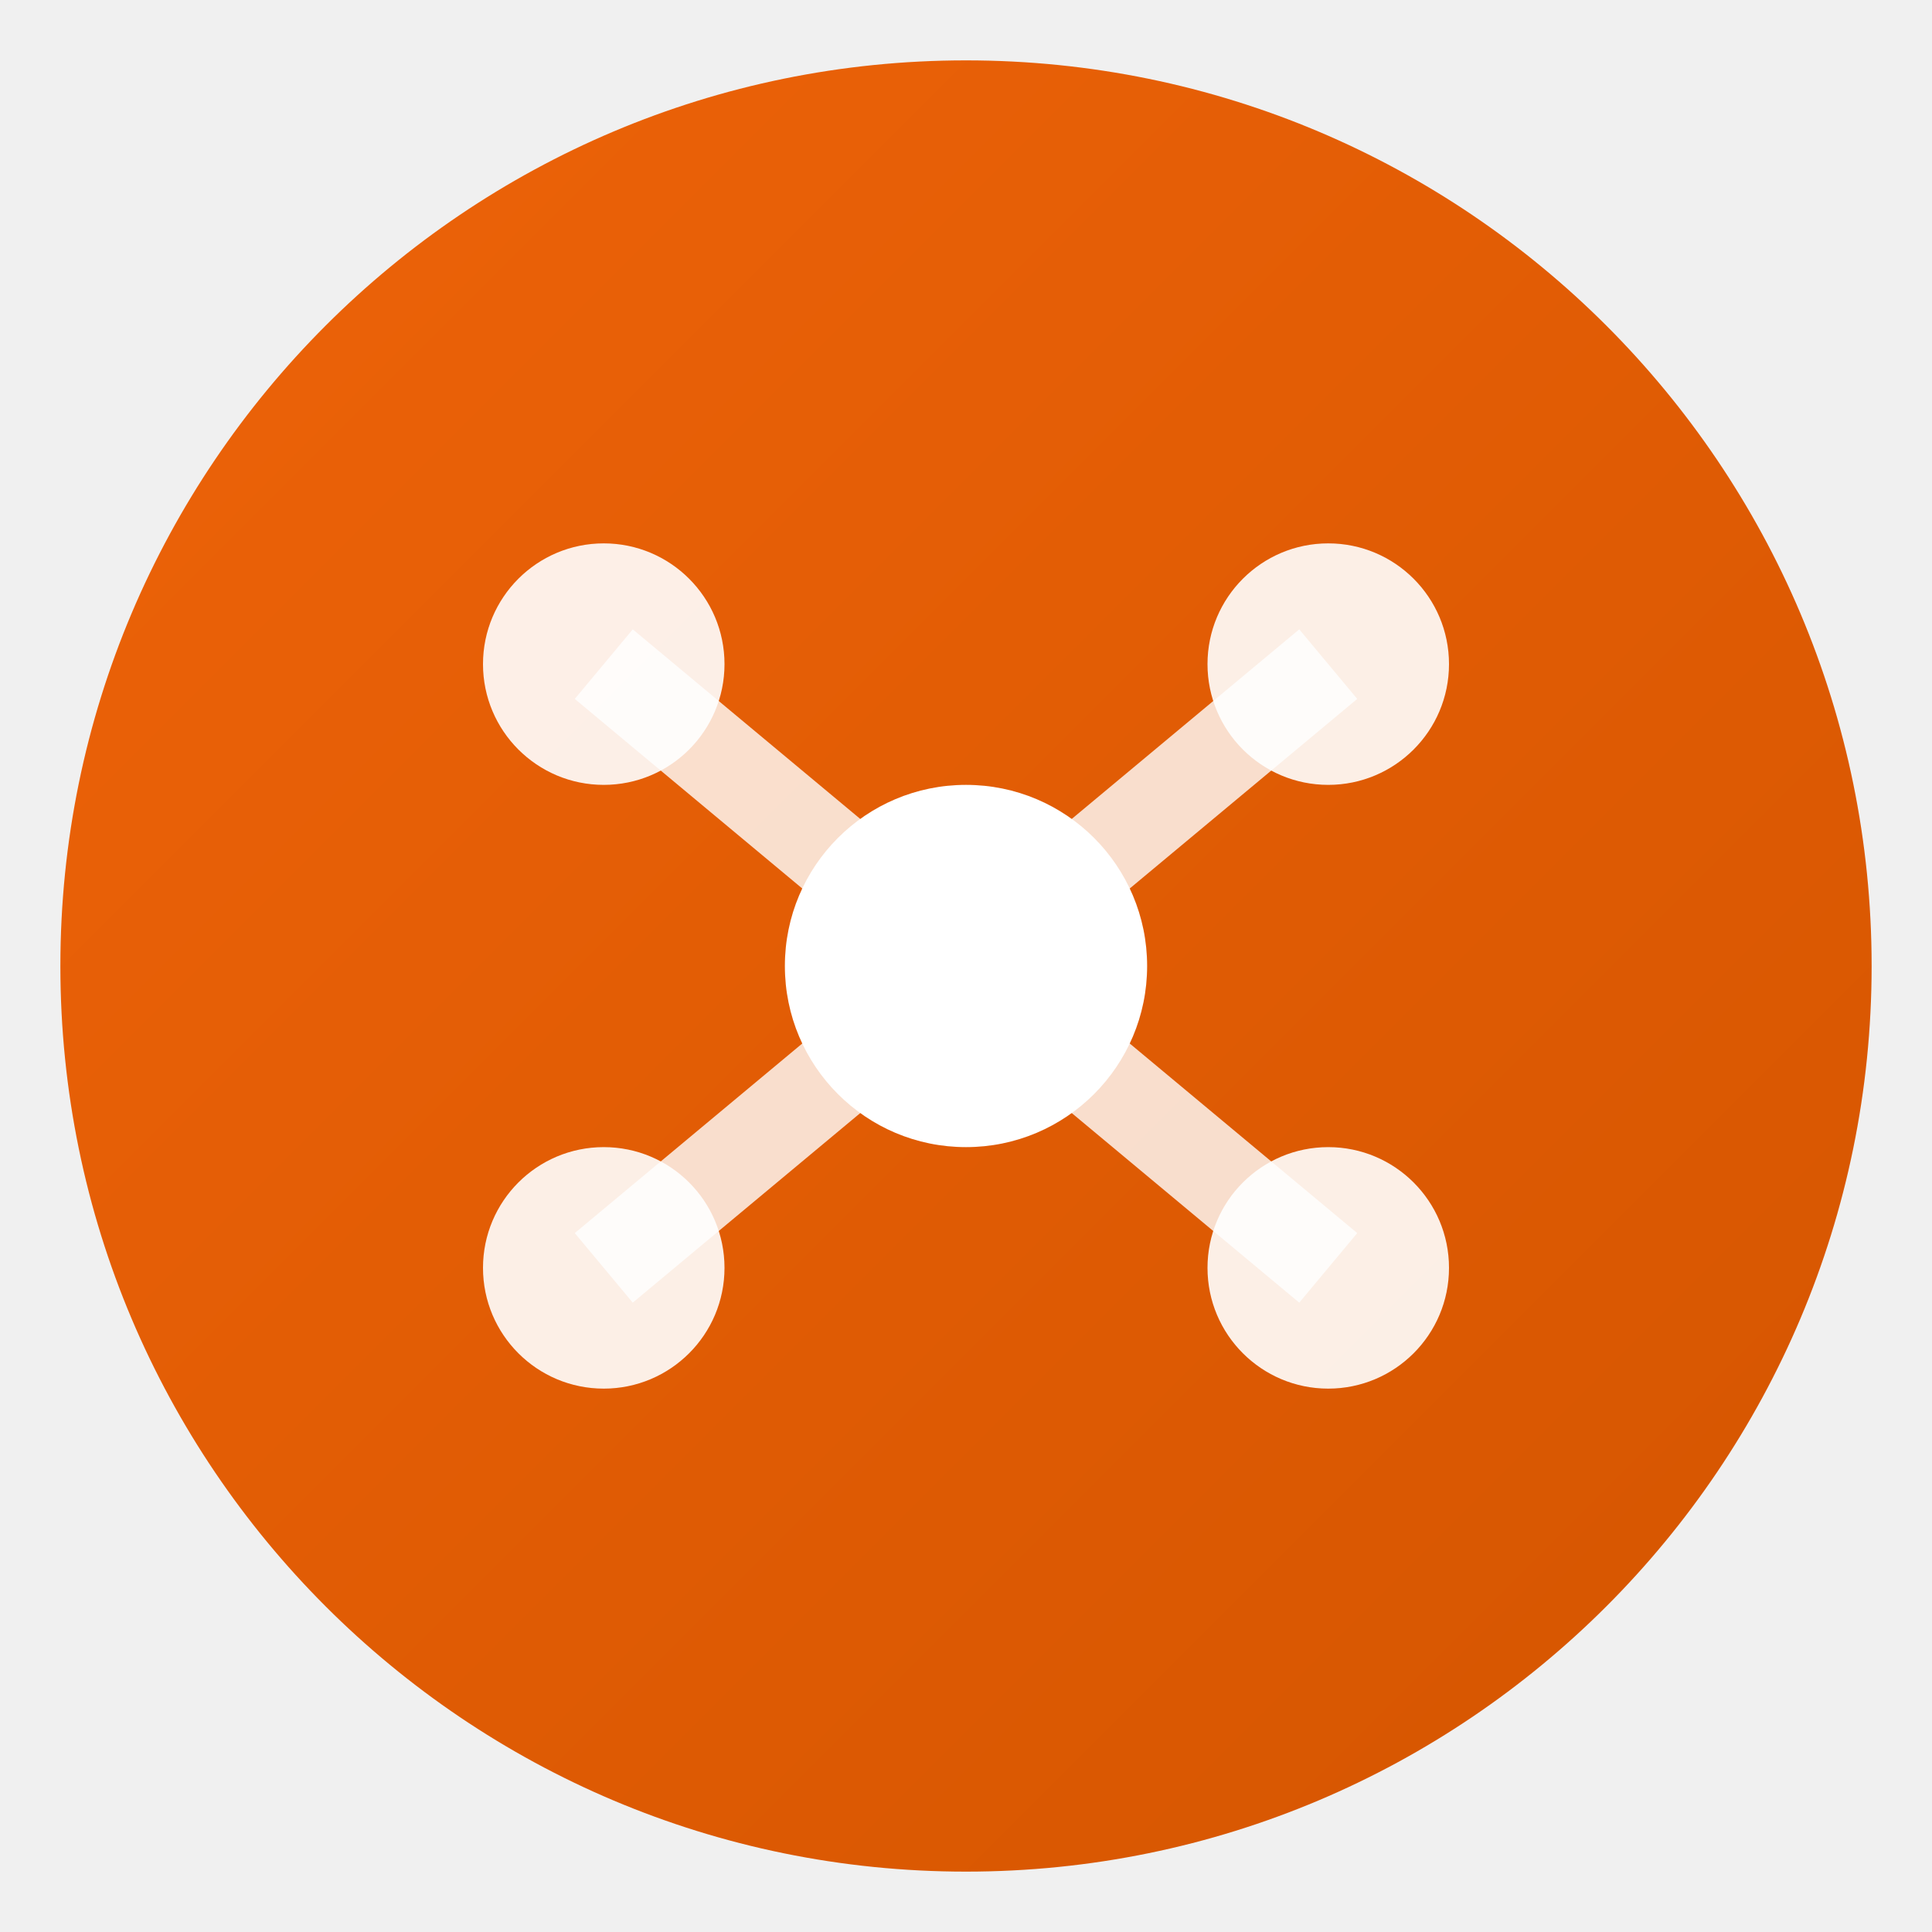
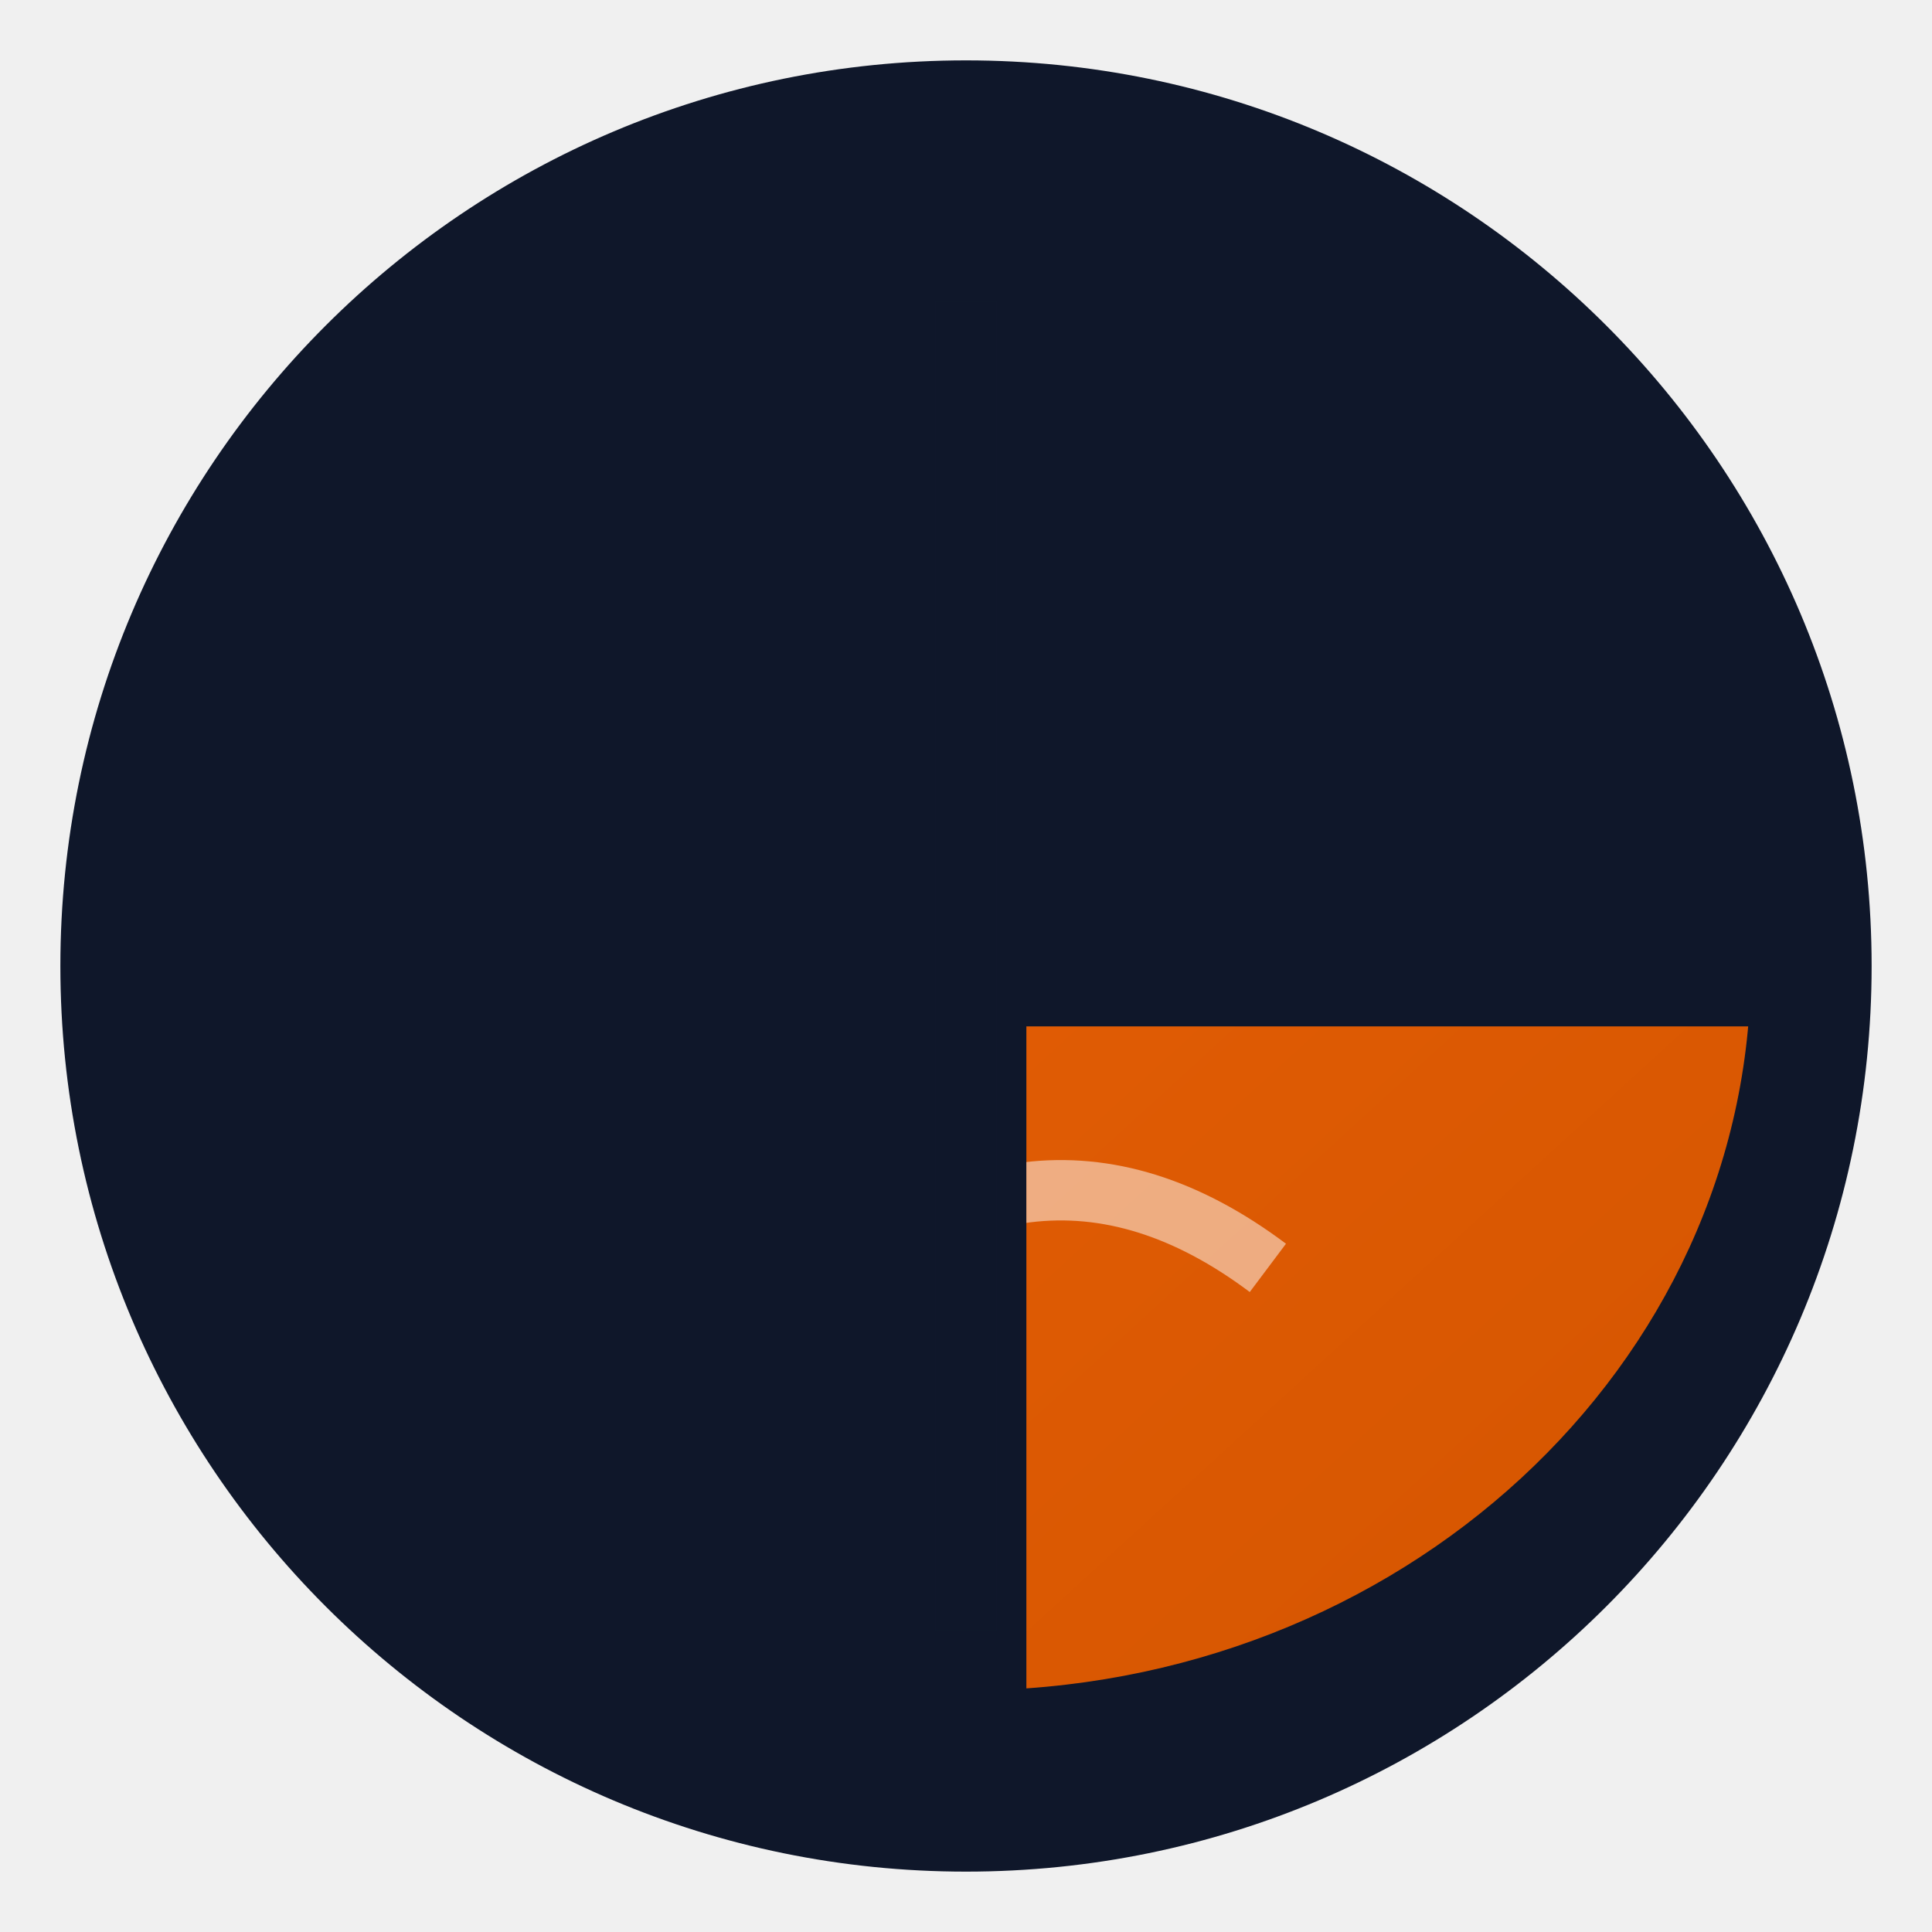
<svg xmlns="http://www.w3.org/2000/svg" viewBox="0 0 32 32" width="32" height="32">
  <defs>
    <linearGradient id="orangeGrad" x1="0%" y1="0%" x2="100%" y2="100%">
      <stop offset="0%" style="stop-color:#ee6309;stop-opacity:1" />
      <stop offset="100%" style="stop-color:#d45500;stop-opacity:1" />
    </linearGradient>
+     <linearGradient id="circuitGrad" x1="0%" y1="0%" x2="100%" y2="100%">
+       <stop offset="0%" style="stop-color:#d45500;stop-opacity:1" />
+       <stop offset="100%" style="stop-color:#b84400;stop-opacity:1" />
+     </linearGradient>
+     <clipPath id="leftHalf">
+       <rect x="1" y="1" width="15" height="30" />
+     </clipPath>
+     <clipPath id="rightHalf">
+       <rect x="16" y="1" width="15" height="30" />
+     </clipPath>
  </defs>
-   <circle cx="16" cy="16" r="15" fill="url(#orangeGrad)" />
+   <circle cx="16" cy="16" r="15" fill="#0f172a" />
  <g transform="translate(16, 16)">
-     <circle cx="0" cy="0" r="3" fill="#ffffff" />
-     <circle cx="-6" cy="-5" r="2" fill="#ffffff" opacity="0.9" />
-     <circle cx="6" cy="-5" r="2" fill="#ffffff" opacity="0.9" />
-     <circle cx="-6" cy="5" r="2" fill="#ffffff" opacity="0.9" />
-     <circle cx="6" cy="5" r="2" fill="#ffffff" opacity="0.9" />
-     <line x1="0" y1="0" x2="-6" y2="-5" stroke="#ffffff" stroke-width="1.5" opacity="0.8" />
-     <line x1="0" y1="0" x2="6" y2="-5" stroke="#ffffff" stroke-width="1.5" opacity="0.8" />
-     <line x1="0" y1="0" x2="-6" y2="5" stroke="#ffffff" stroke-width="1.5" opacity="0.8" />
-     <line x1="0" y1="0" x2="6" y2="5" stroke="#ffffff" stroke-width="1.5" opacity="0.8" />
+     <g clip-path="url(#leftHalf)">
+       <ellipse cx="0" cy="0" rx="13" ry="12" fill="url(#orangeGrad)" />
+       <path d="M-11,-5 Q-7,-7 -3,-4 Q1,-8 5,-5" stroke="#ffffff" stroke-width="1" fill="none" opacity="0.7" />
+       <path d="M-12,0 Q-8,-2 -4,1 Q0,-3 4,0" stroke="#ffffff" stroke-width="1" fill="none" opacity="0.6" />
+       <path d="M-11,5 Q-7,3 -3,6 Q1,2 5,5" stroke="#ffffff" stroke-width="1" fill="none" opacity="0.5" />
+     </g>
+     <g clip-path="url(#rightHalf)">
+       <ellipse cx="0" cy="0" rx="13" ry="12" fill="url(#circuitGrad)" />
+       <path d="M3,-8 L3,-4 L7,-4 L7,-1" stroke="#ffffff" stroke-width="1" fill="none" opacity="0.8" />
+       <path d="M6,-10 L6,-6 L10,-6 L10,-3" stroke="#ffffff" stroke-width="1" fill="none" opacity="0.7" />
+       <path d="M3,0 L7,0 L7,3 L11,3" stroke="#ffffff" stroke-width="1" fill="none" opacity="0.8" />
+       <path d="M3,5 L7,5 L7,8 L11,8" stroke="#ffffff" stroke-width="1" fill="none" opacity="0.7" />
+       <circle cx="3" cy="-4" r="1.5" fill="#ffffff" />
+       <circle cx="7" cy="-4" r="1.5" fill="#ffffff" />
+       <circle cx="7" cy="-1" r="1.5" fill="#ffffff" />
+       <circle cx="6" cy="-6" r="1.5" fill="#ffffff" />
+       <circle cx="10" cy="-6" r="1.5" fill="#ffffff" />
+       <circle cx="10" cy="-3" r="1.5" fill="#ffffff" />
+       <circle cx="7" cy="0" r="1.5" fill="#ffffff" />
+       <circle cx="7" cy="3" r="1.5" fill="#ffffff" />
+       <circle cx="11" cy="3" r="1.5" fill="#ffffff" />
+       <circle cx="7" cy="5" r="1.5" fill="#ffffff" />
+       <circle cx="7" cy="8" r="1.5" fill="#ffffff" />
+       <circle cx="11" cy="8" r="1.5" fill="#ffffff" />
+     </g>
+     <line x1="0" y1="-11" x2="0" y2="11" stroke="#0f172a" stroke-width="1" opacity="0.5" />
  </g>
</svg>
